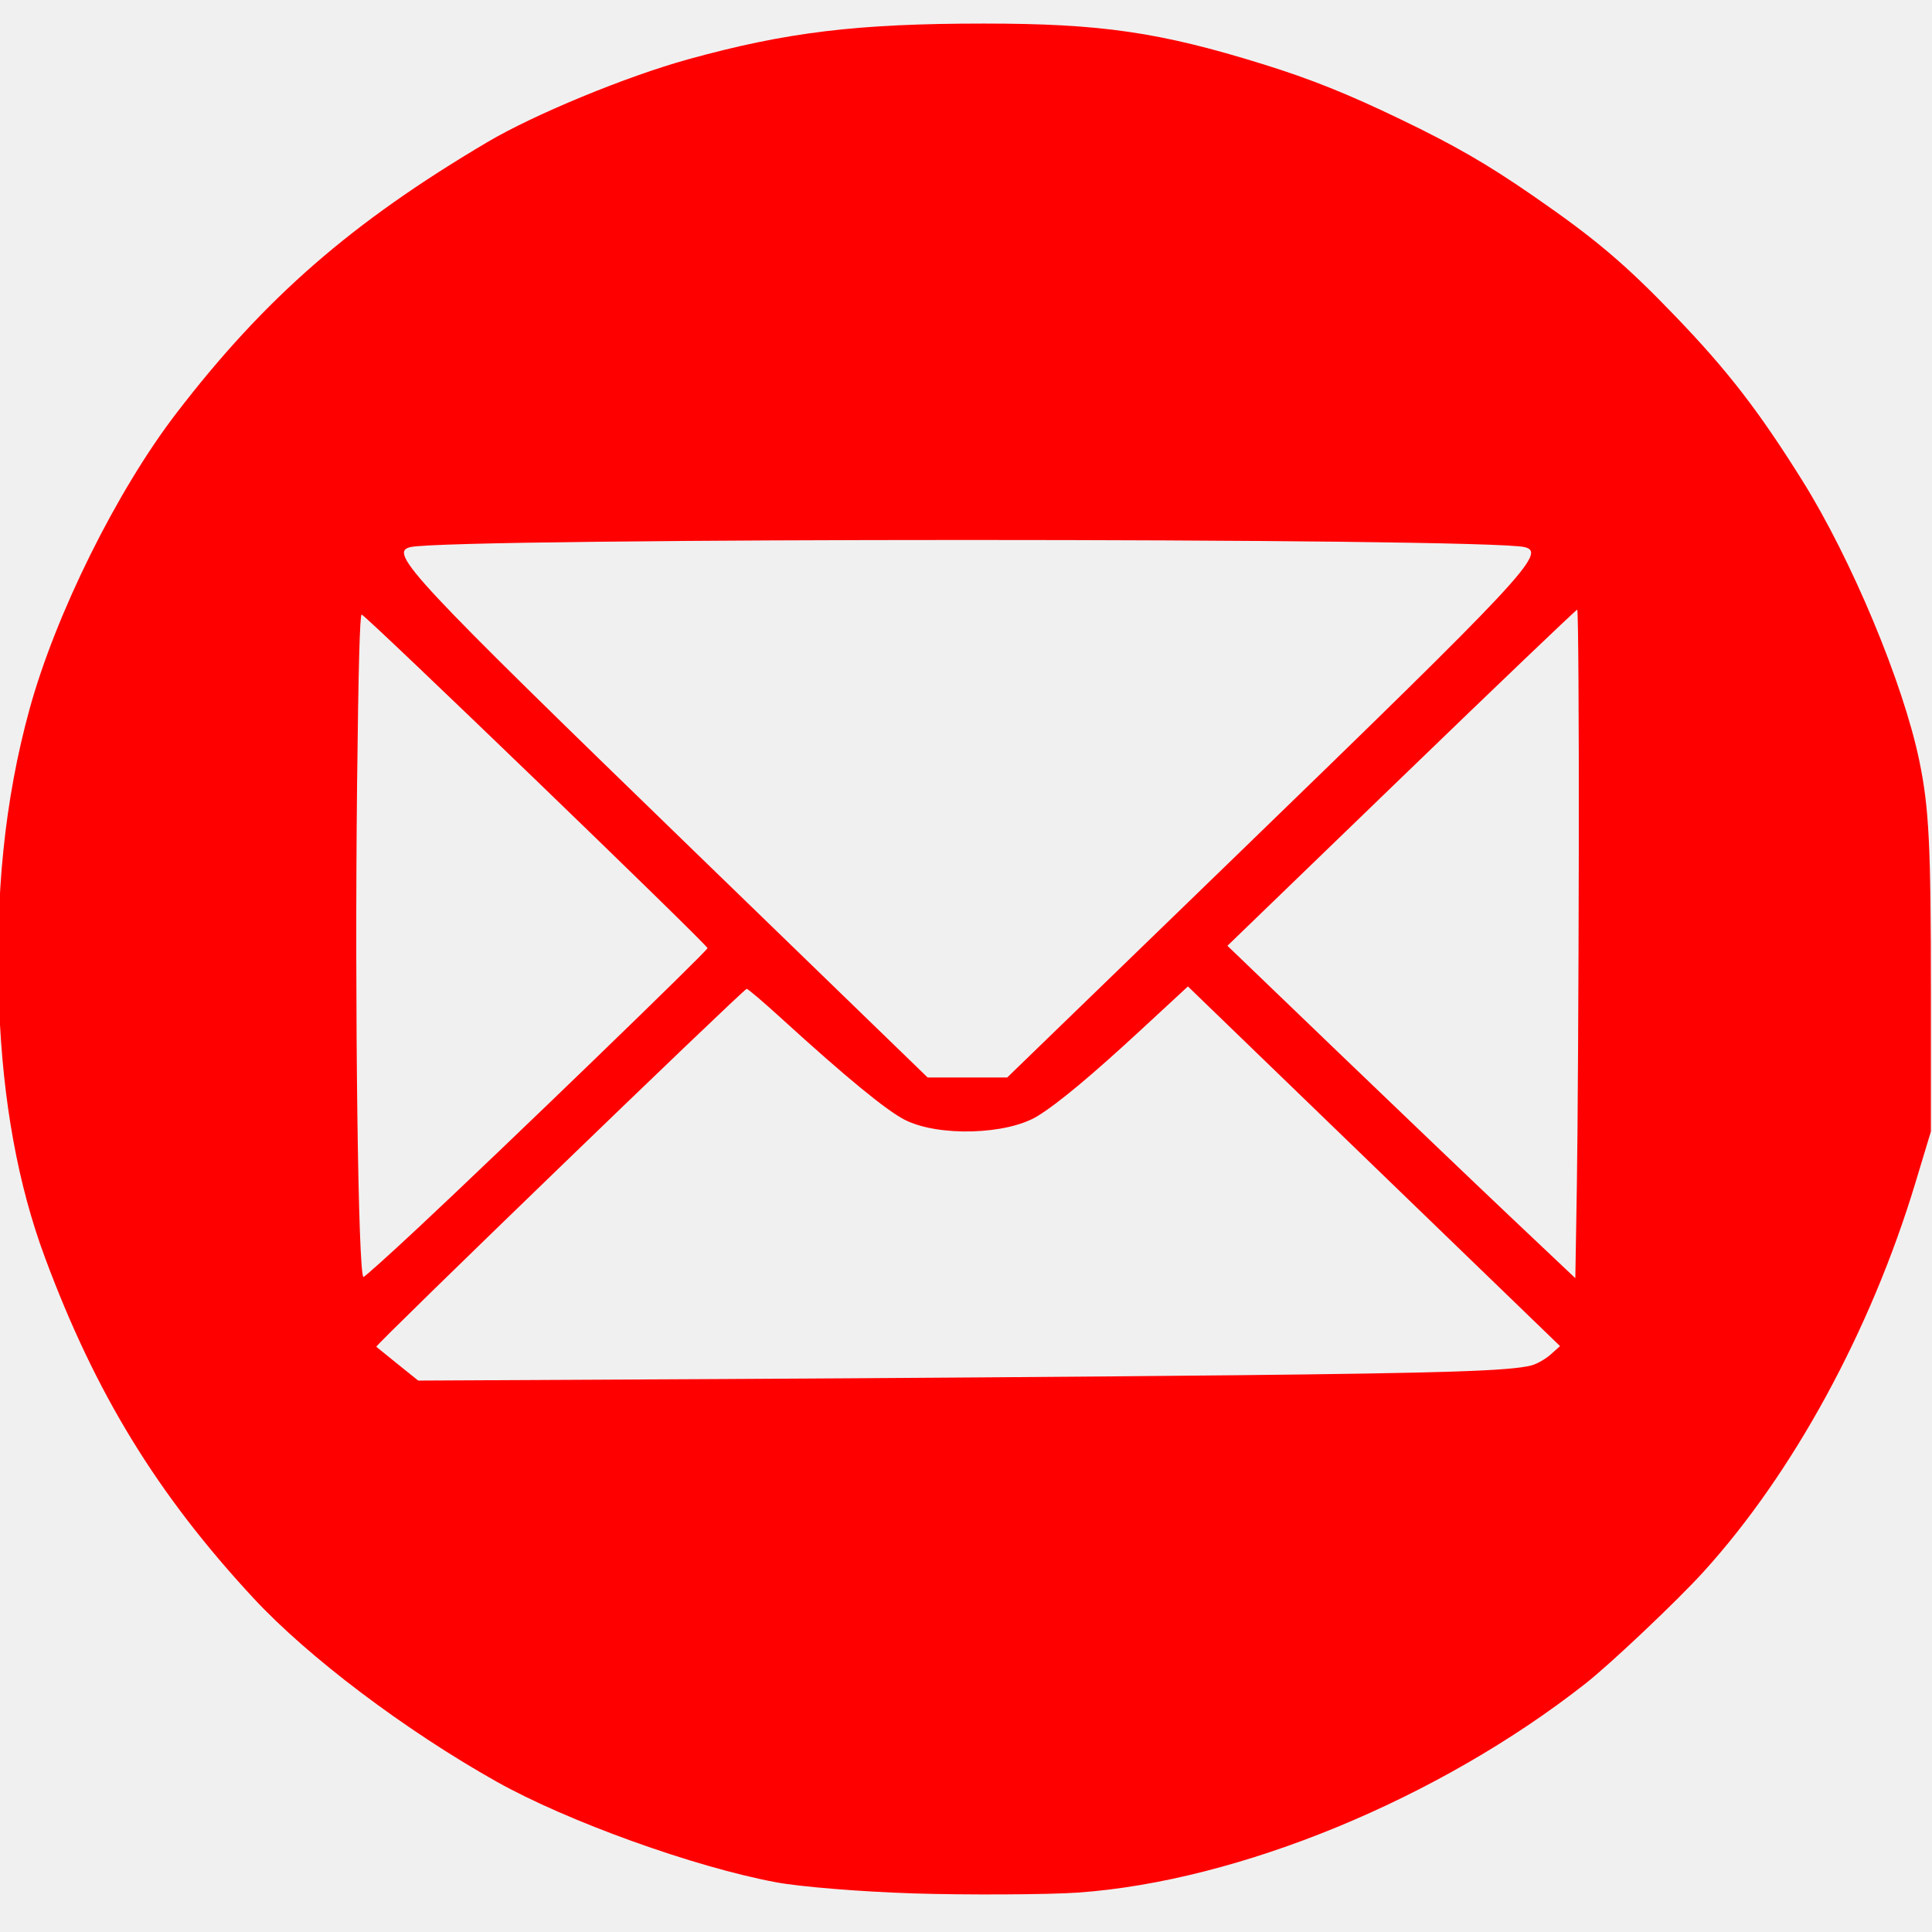
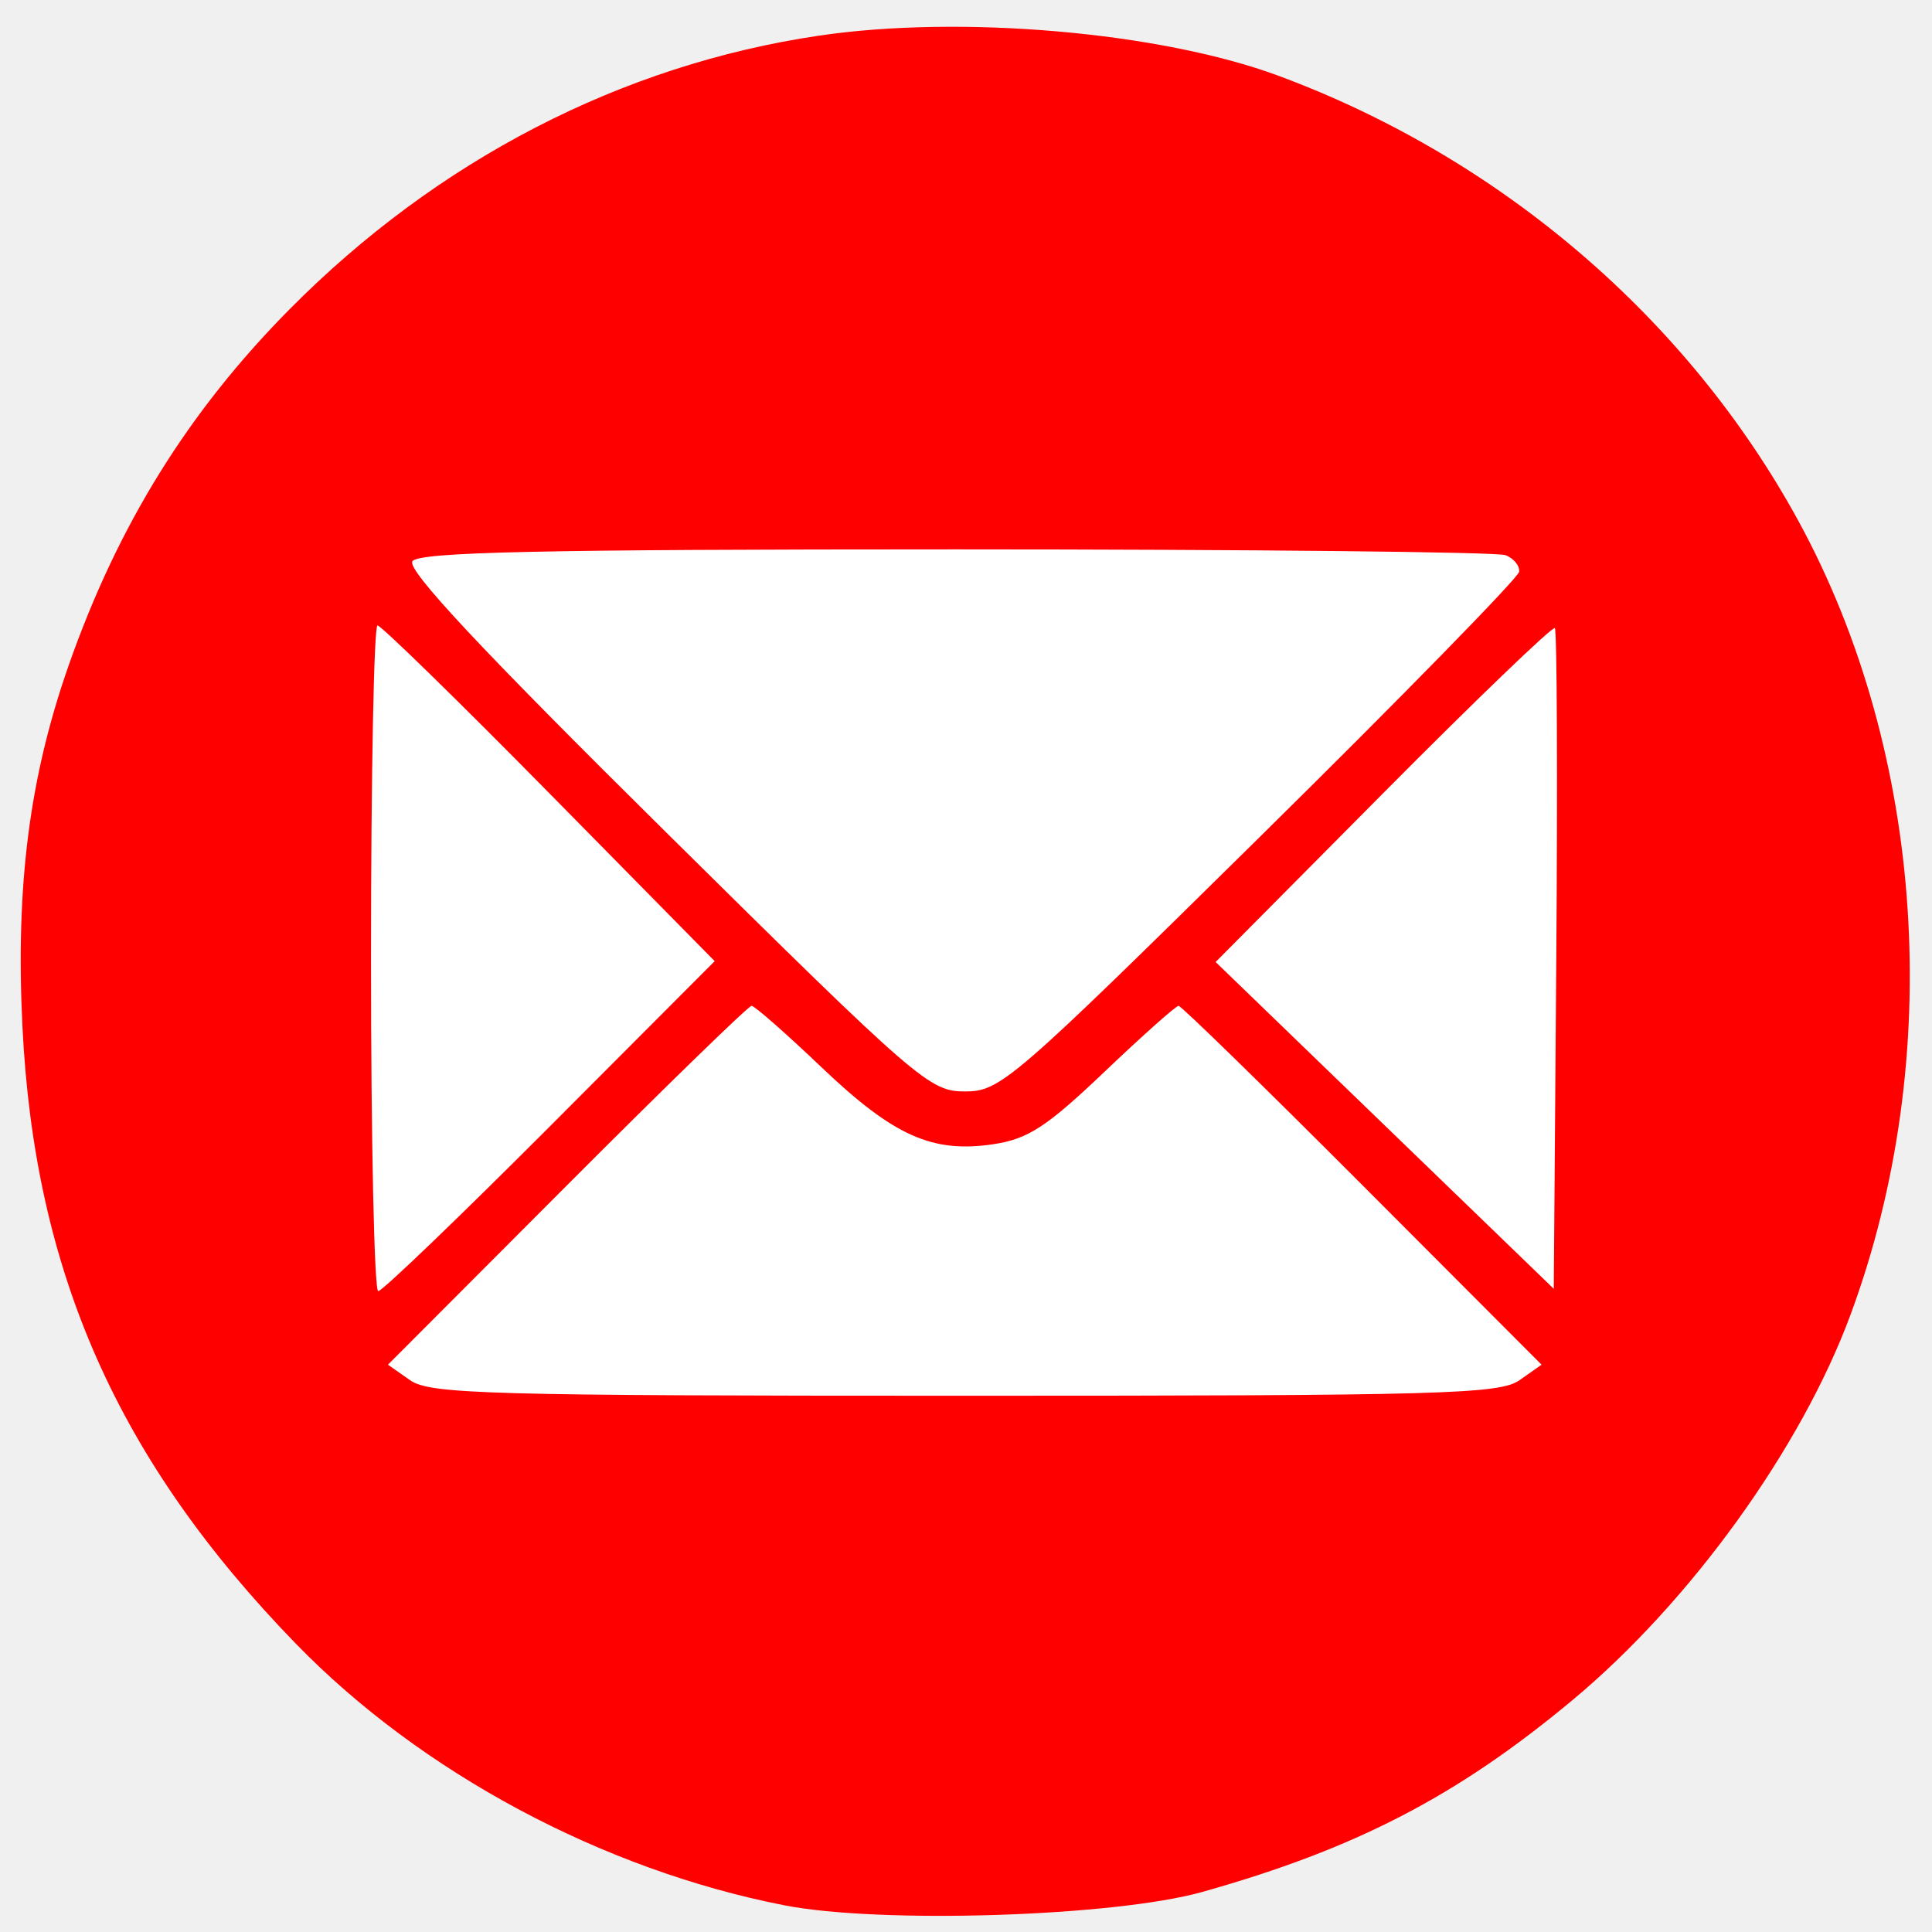
- <svg xmlns="http://www.w3.org/2000/svg" width="225" height="225">
-   <path style="fill:#ff0000;stroke:#dbbc4d;stroke-width:0;stroke-miterlimit:5;paint-order:fill markers stroke" d="M 106.29,220.502 C 100.261,220.308 93.253,219.741 90.427,219.218 80.902,217.456 66.041,212.107 57.808,207.476 47.122,201.467 35.884,192.981 29.508,186.107 18.289,174.014 11.092,162.247 5.212,146.388 2.096,137.985 0.331,128.303 -0.098,117.267 -0.601,104.336 0.542,93.13 3.439,82.592 6.487,71.507 13.603,57.163 20.542,48.121 30.845,34.695 40.912,25.92 56.77,16.546 62.238,13.314 72.928,8.904 80.122,6.913 91.577,3.743 99.835,2.744 114.582,2.744 c 13.636,0 20.499,0.999 32.521,4.737 5.547,1.724 9.883,3.462 16.032,6.426 6.346,3.059 10.048,5.197 15.428,8.911 7.243,5 10.71,7.936 16.563,14.028 6.086,6.333 9.686,10.993 14.756,19.096 5.744,9.181 11.774,23.622 13.645,32.681 1.131,5.475 1.343,9.731 1.343,26.977 v 16.18 l -1.799,5.958 c -5.203,17.227 -14.259,33.848 -24.705,45.341 -3.073,3.381 -10.795,10.69 -13.731,12.996 -17.11,13.439 -40.354,23.01 -59.1,24.335 -3.445,0.243 -13.134,0.291 -19.244,0.094 z m 37.102,-60.337 c 24.929,-0.262 32.502,-0.51 34.954,-1.148 0.636,-0.166 1.647,-0.74 2.246,-1.276 l 1.089,-0.975 -21.668,-20.943 -21.668,-20.943 -5.41,5.003 c -5.797,5.361 -9.721,8.634 -12.103,10.095 -3.561,2.184 -11.536,2.416 -15.434,0.449 -2.157,-1.089 -6.867,-4.959 -14.479,-11.898 -2.033,-1.853 -3.815,-3.37 -3.959,-3.37 -0.345,0 -43.315,41.522 -43.139,41.684 0.075,0.069 1.204,0.983 2.51,2.032 l 2.375,1.907 34.431,-0.174 c 18.937,-0.096 46.051,-0.296 60.254,-0.445 z M 48.609,143.075 c 9.943,-9.289 33.787,-32.335 33.787,-32.656 0,-0.392 -39.872,-38.849 -40.278,-38.849 -0.212,0 -0.382,6.285 -0.532,19.755 -0.289,25.841 0.122,57.388 0.747,57.388 0.132,0 2.956,-2.537 6.275,-5.638 z M 183.866,99.029 c 0.023,-15.418 -0.059,-28.032 -0.182,-28.032 -0.123,0 -9.339,8.808 -20.481,19.574 l -20.257,19.574 12.986,12.482 c 7.142,6.865 16.259,15.576 20.258,19.356 l 7.272,6.874 0.181,-10.898 c 0.099,-5.994 0.2,-23.512 0.223,-38.93 z m -39.995,0.717 c 33.775,-32.714 36.286,-35.399 33.685,-36.029 -4.573,-1.109 -125.197,-1.109 -129.77,0 -2.566,0.622 -0.012,3.358 33.101,35.456 L 108.033,125.484 h 4.633 4.633 z" id="path2" />
+ <svg xmlns="http://www.w3.org/2000/svg" width="55px" height="55px" viewBox="0 0 225 225">
+   <circle cx="111" cy="115" r="107" fill="white" />
+   <path fill="red" strokeWidth="1" d="M 91.335,221.889 C 70.166,217.745 49.036,206.429 34.466,191.435 13.719,170.084 4.02,148.193 2.613,119.543 1.807,103.131 3.425,90.516 8.011,77.451 13.736,61.143 21.936,47.925 33.7,36.042 50.924,18.643 72.393,7.545 95.395,4.15 111.932,1.709 135.137,3.734 148.867,8.816 c 25.866,9.574 47.687,28.251 60.568,51.84 14.788,27.082 17.119,62.611 6.068,92.479 -5.761,15.57 -18.64,33.418 -32.366,44.855 -13.437,11.196 -25.274,17.33 -43.122,22.346 -10.226,2.874 -37.491,3.744 -48.681,1.553 z m 85.617,-61.148 2.578,-1.808 -20.853,-20.897 c -11.469,-11.493 -21.108,-20.897 -21.419,-20.897 -0.311,0 -4.2,3.462 -8.641,7.693 -6.713,6.395 -8.892,7.816 -12.915,8.42 -7.119,1.069 -11.623,-0.946 -20.036,-8.965 -4.126,-3.932 -7.789,-7.149 -8.14,-7.149 -0.351,0 -10.022,9.403 -21.491,20.897 l -20.853,20.897 2.578,1.808 c 2.31,1.62 9.026,1.808 64.596,1.808 55.571,0 62.286,-0.188 64.596,-1.808 z M 64.063,131.151 83.235,111.935 63.979,92.387 C 53.388,81.636 44.381,72.839 43.965,72.839 c -0.416,0 -0.757,17.444 -0.757,38.764 0,21.32 0.379,38.764 0.842,38.764 0.463,0 9.469,-8.647 20.014,-19.216 z M 181.077,73.15 c -0.251,-0.251 -9.242,8.395 -19.981,19.214 l -19.524,19.671 19.69,19.029 19.69,19.029 0.291,-38.244 c 0.16,-21.034 0.086,-38.449 -0.165,-38.701 z m -34.373,24.332 c 16.525,-16.295 30.119,-30.196 30.21,-30.892 0.091,-0.696 -0.622,-1.568 -1.585,-1.938 -0.963,-0.37 -29.778,-0.672 -64.034,-0.672 -48.567,0 -62.5,0.305 -63.265,1.384 -0.692,0.977 7.998,10.263 29.539,31.565 29.376,29.05 30.68,30.18 34.805,30.18 4.121,0 5.44,-1.138 34.331,-29.627 z" id="path2" />
</svg>
